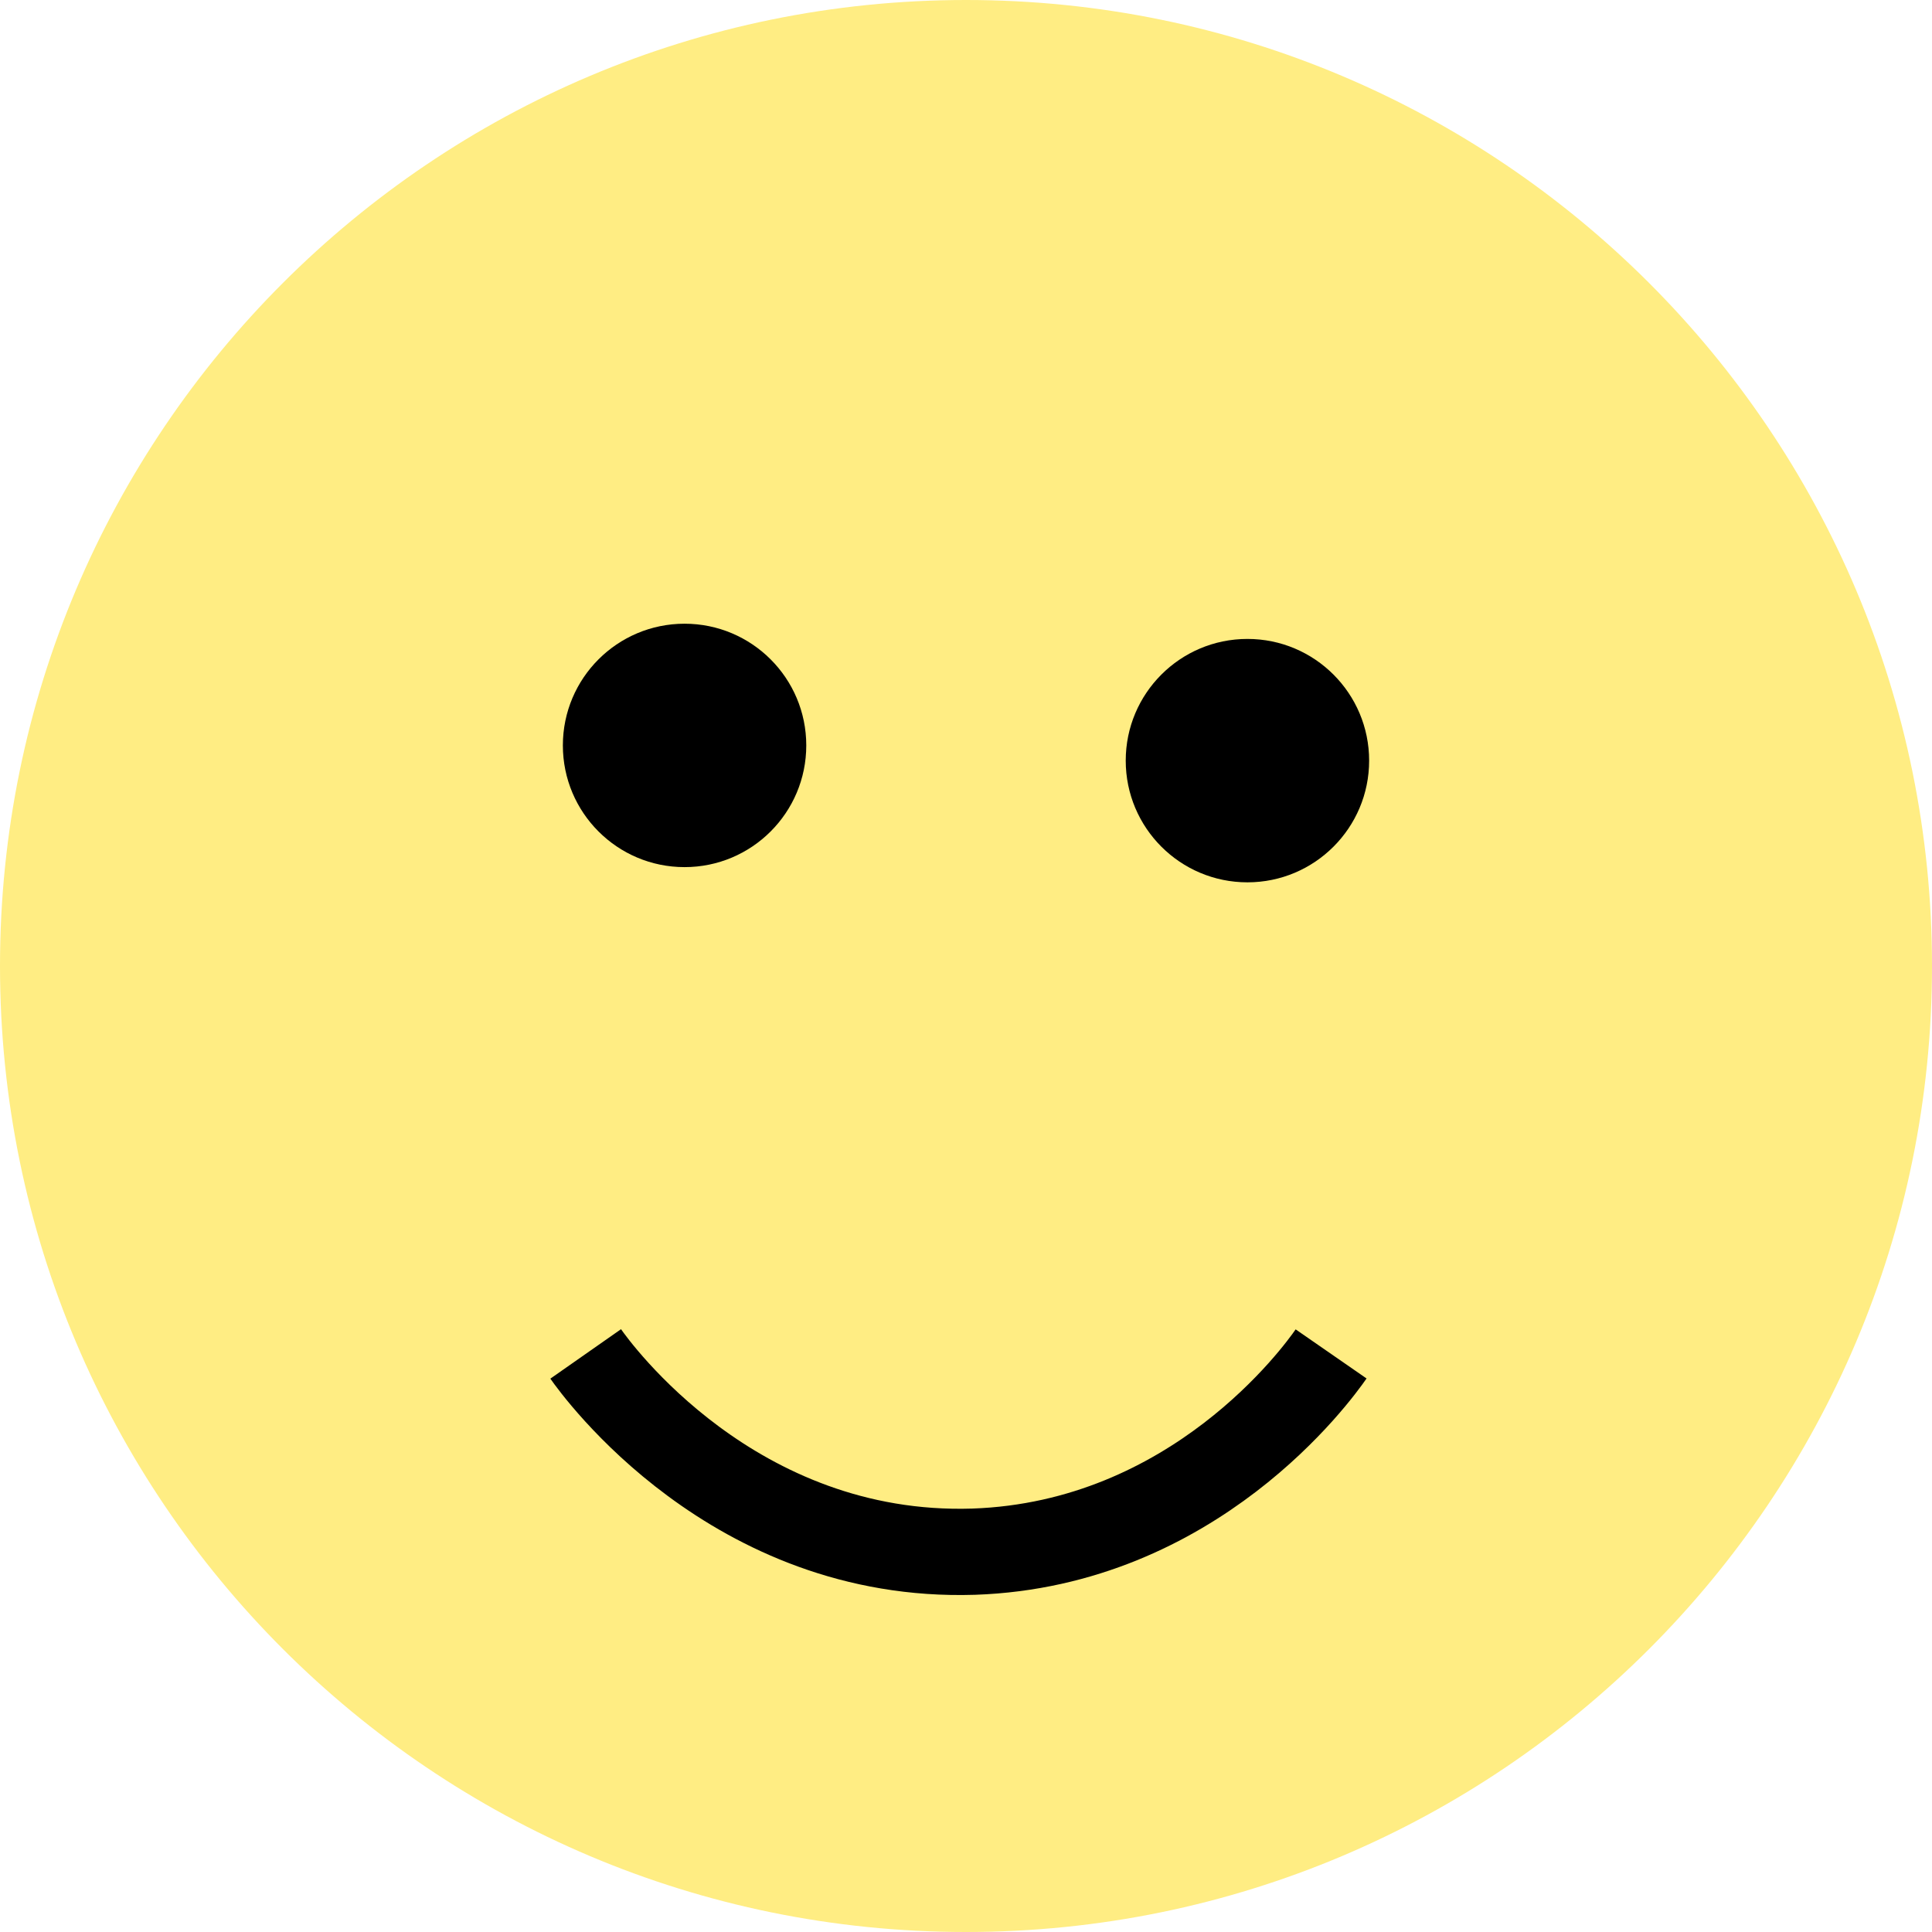
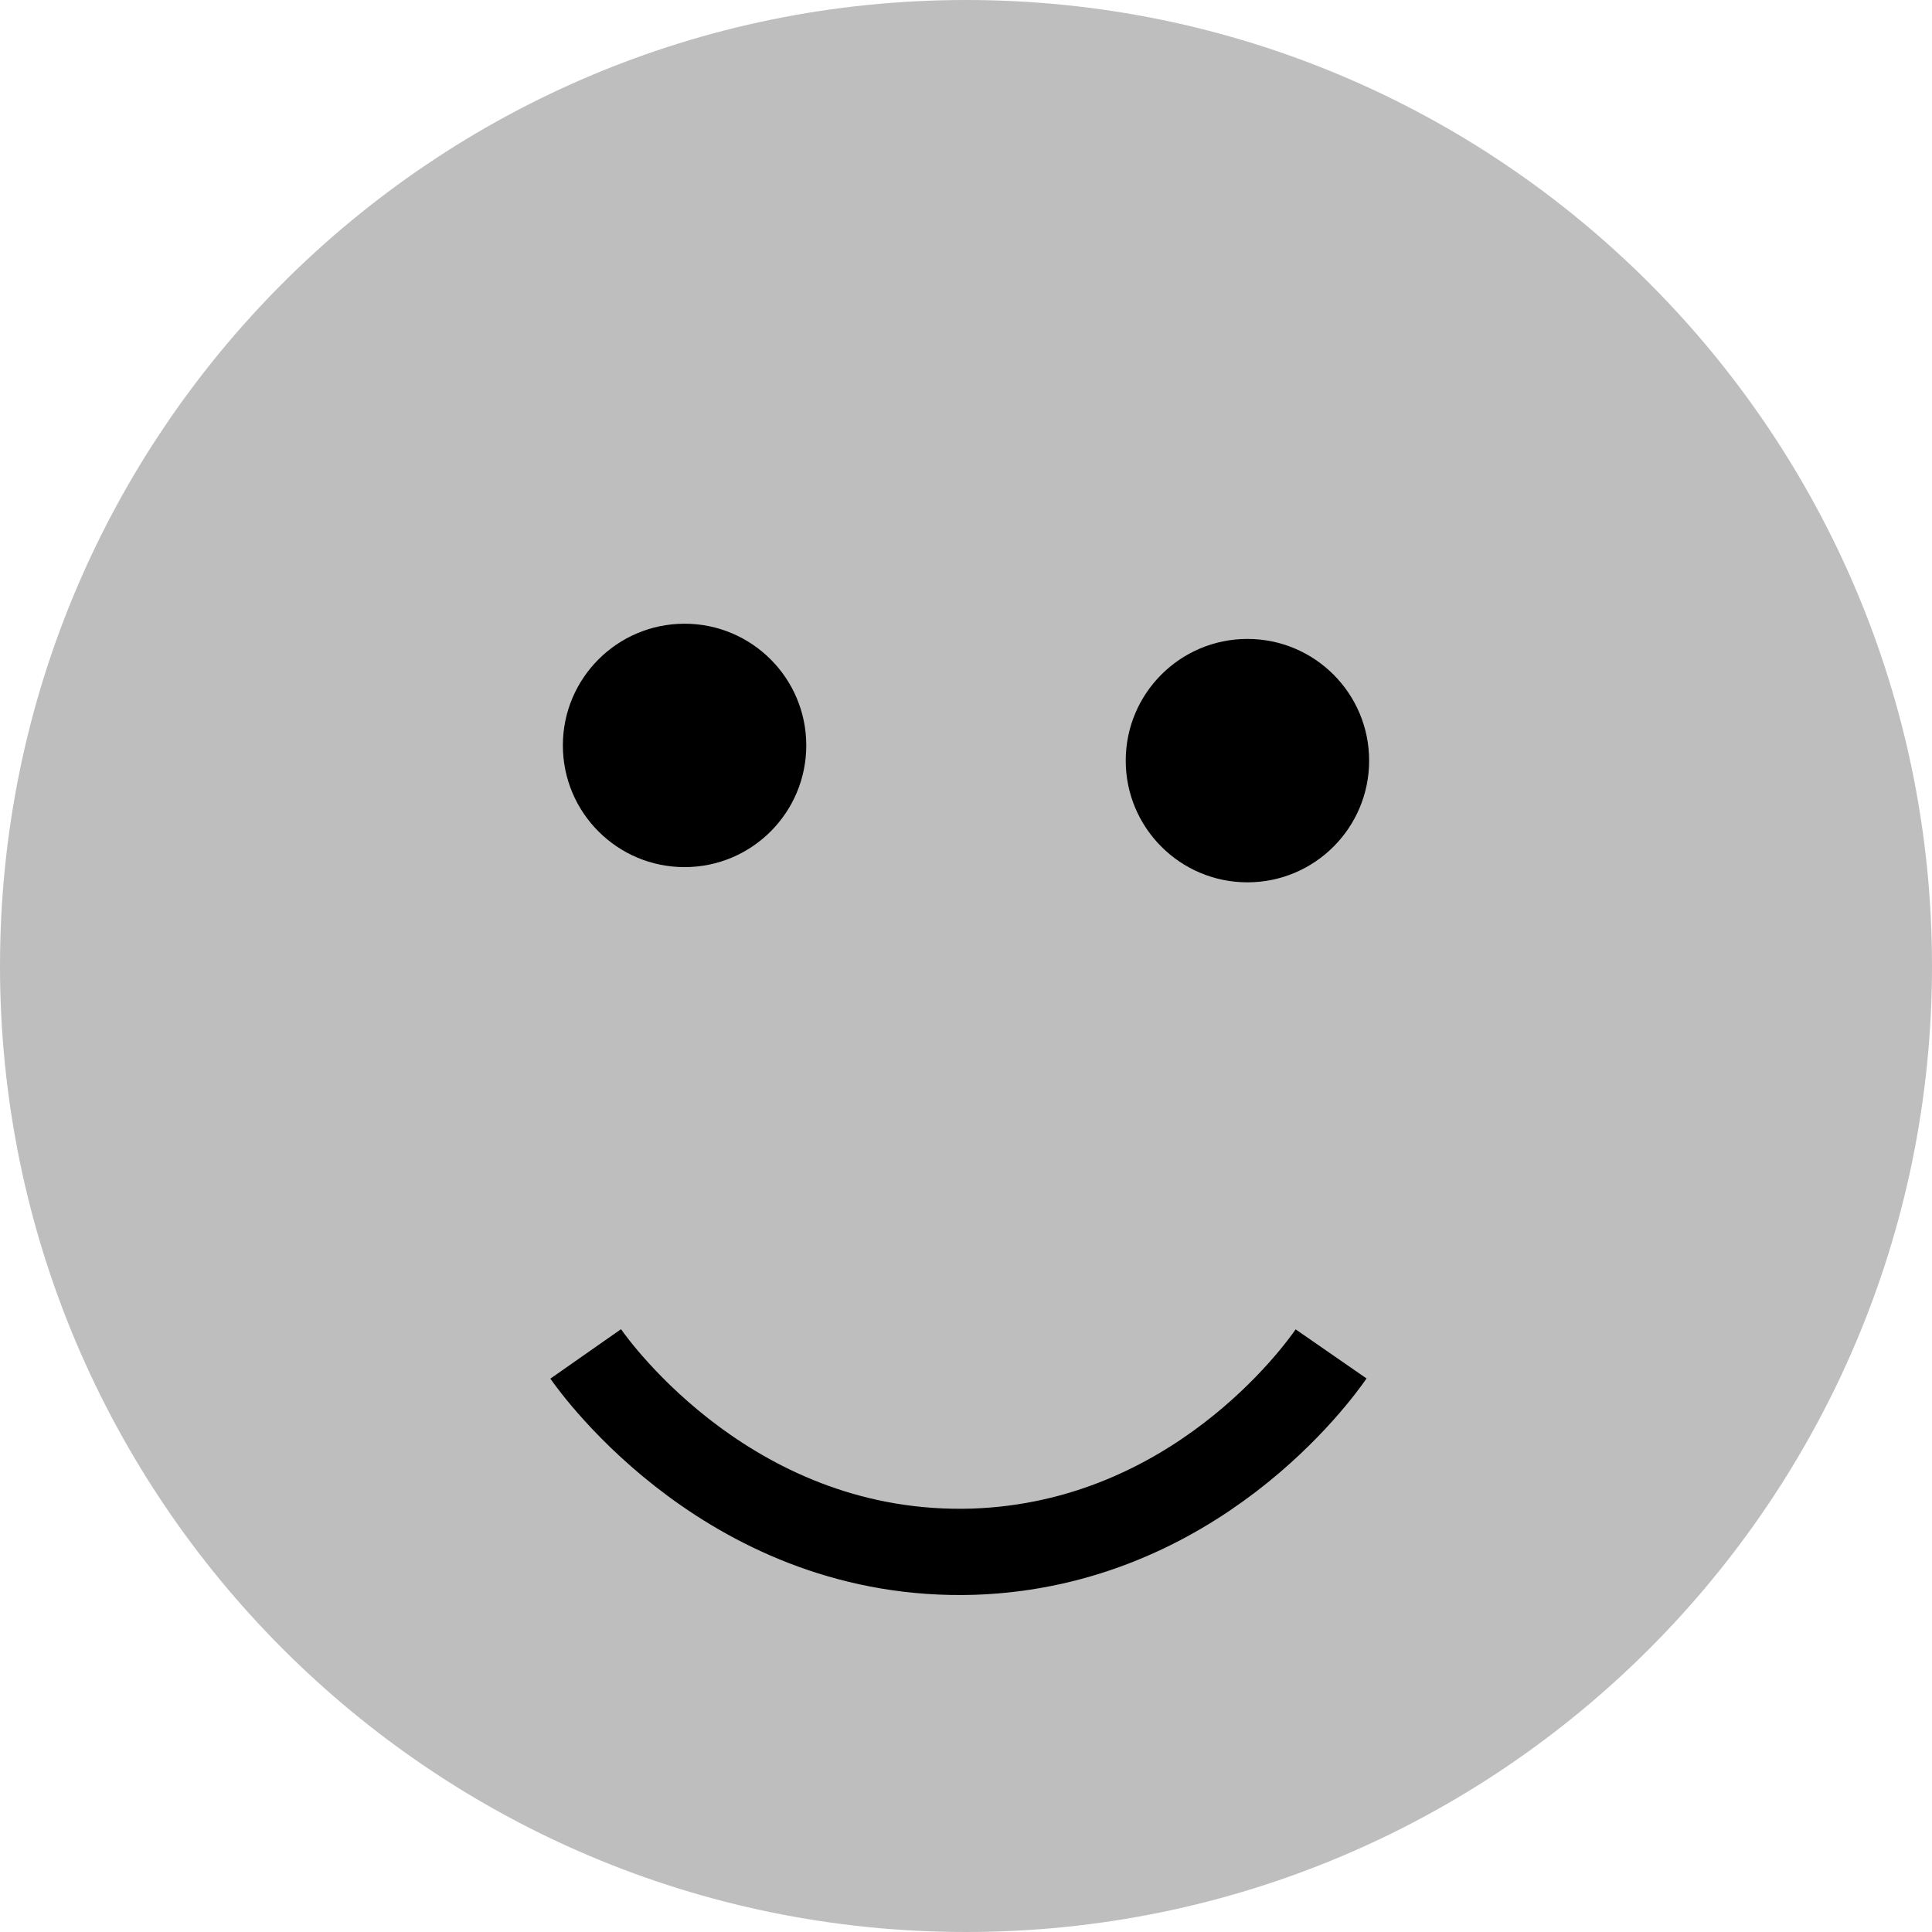
<svg xmlns="http://www.w3.org/2000/svg" id="Layer_1" data-name="Layer 1" viewBox="0 0 127 127">
  <defs>
-     <style>.cls-1{fill:#ffed83;}.cls-2{fill:none;stroke:#000;stroke-miterlimit:10;stroke-width:5.67px;}</style>
+     <style>.cls-1{fill:#bebebe;}.cls-2{fill:none;stroke:#000;stroke-miterlimit:10;stroke-width:5.67px;}</style>
  </defs>
  <circle class="cls-1" cx="63.5" cy="63.5" r="63.5" />
  <circle cx="45" cy="49" r="8" />
  <circle cx="82" cy="50" r="8" />
-   <path class="cls-2" d="M537.7,1243.8c.7,1,9.7,13.5,25.5,13,14.5-.5,22.6-11.7,23.5-13" transform="translate(-499.2 -1154.8)" />
+   <path class="cls-2" d="M38.5,89c.7,1,9.7,13.5,25.5,13,14.5-.5,22.6-11.7,23.5-13" />
</svg>
